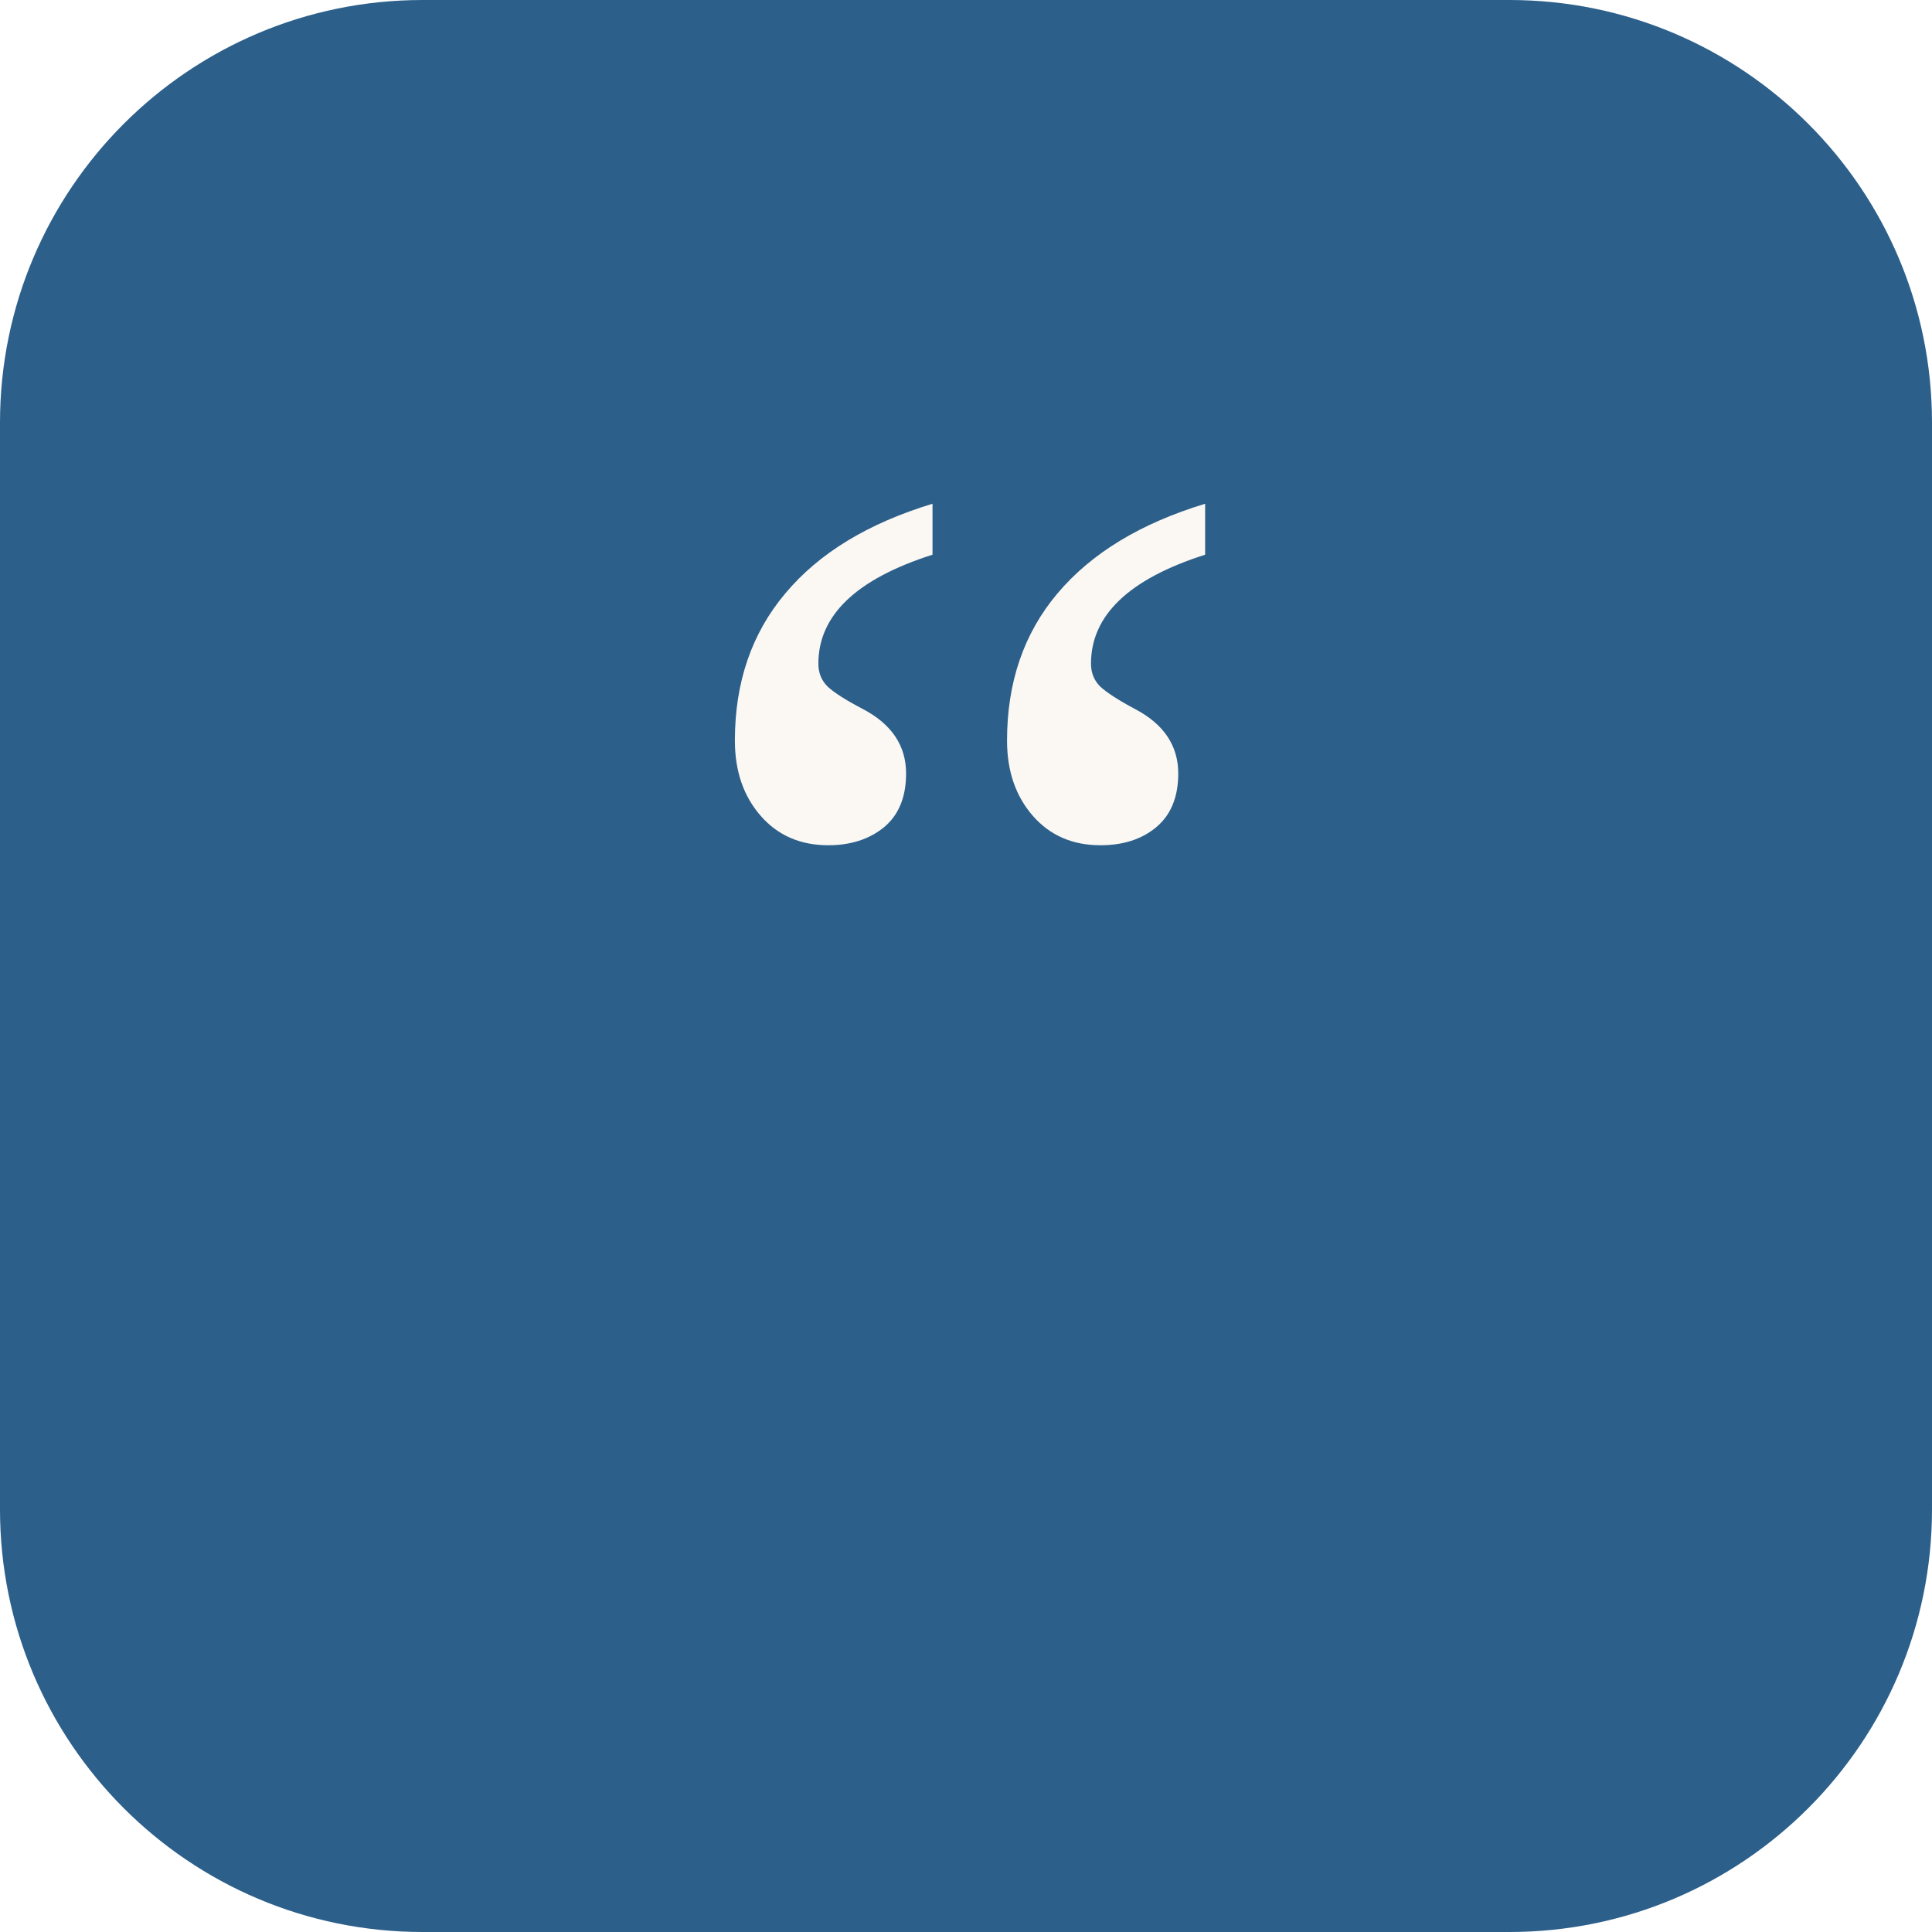
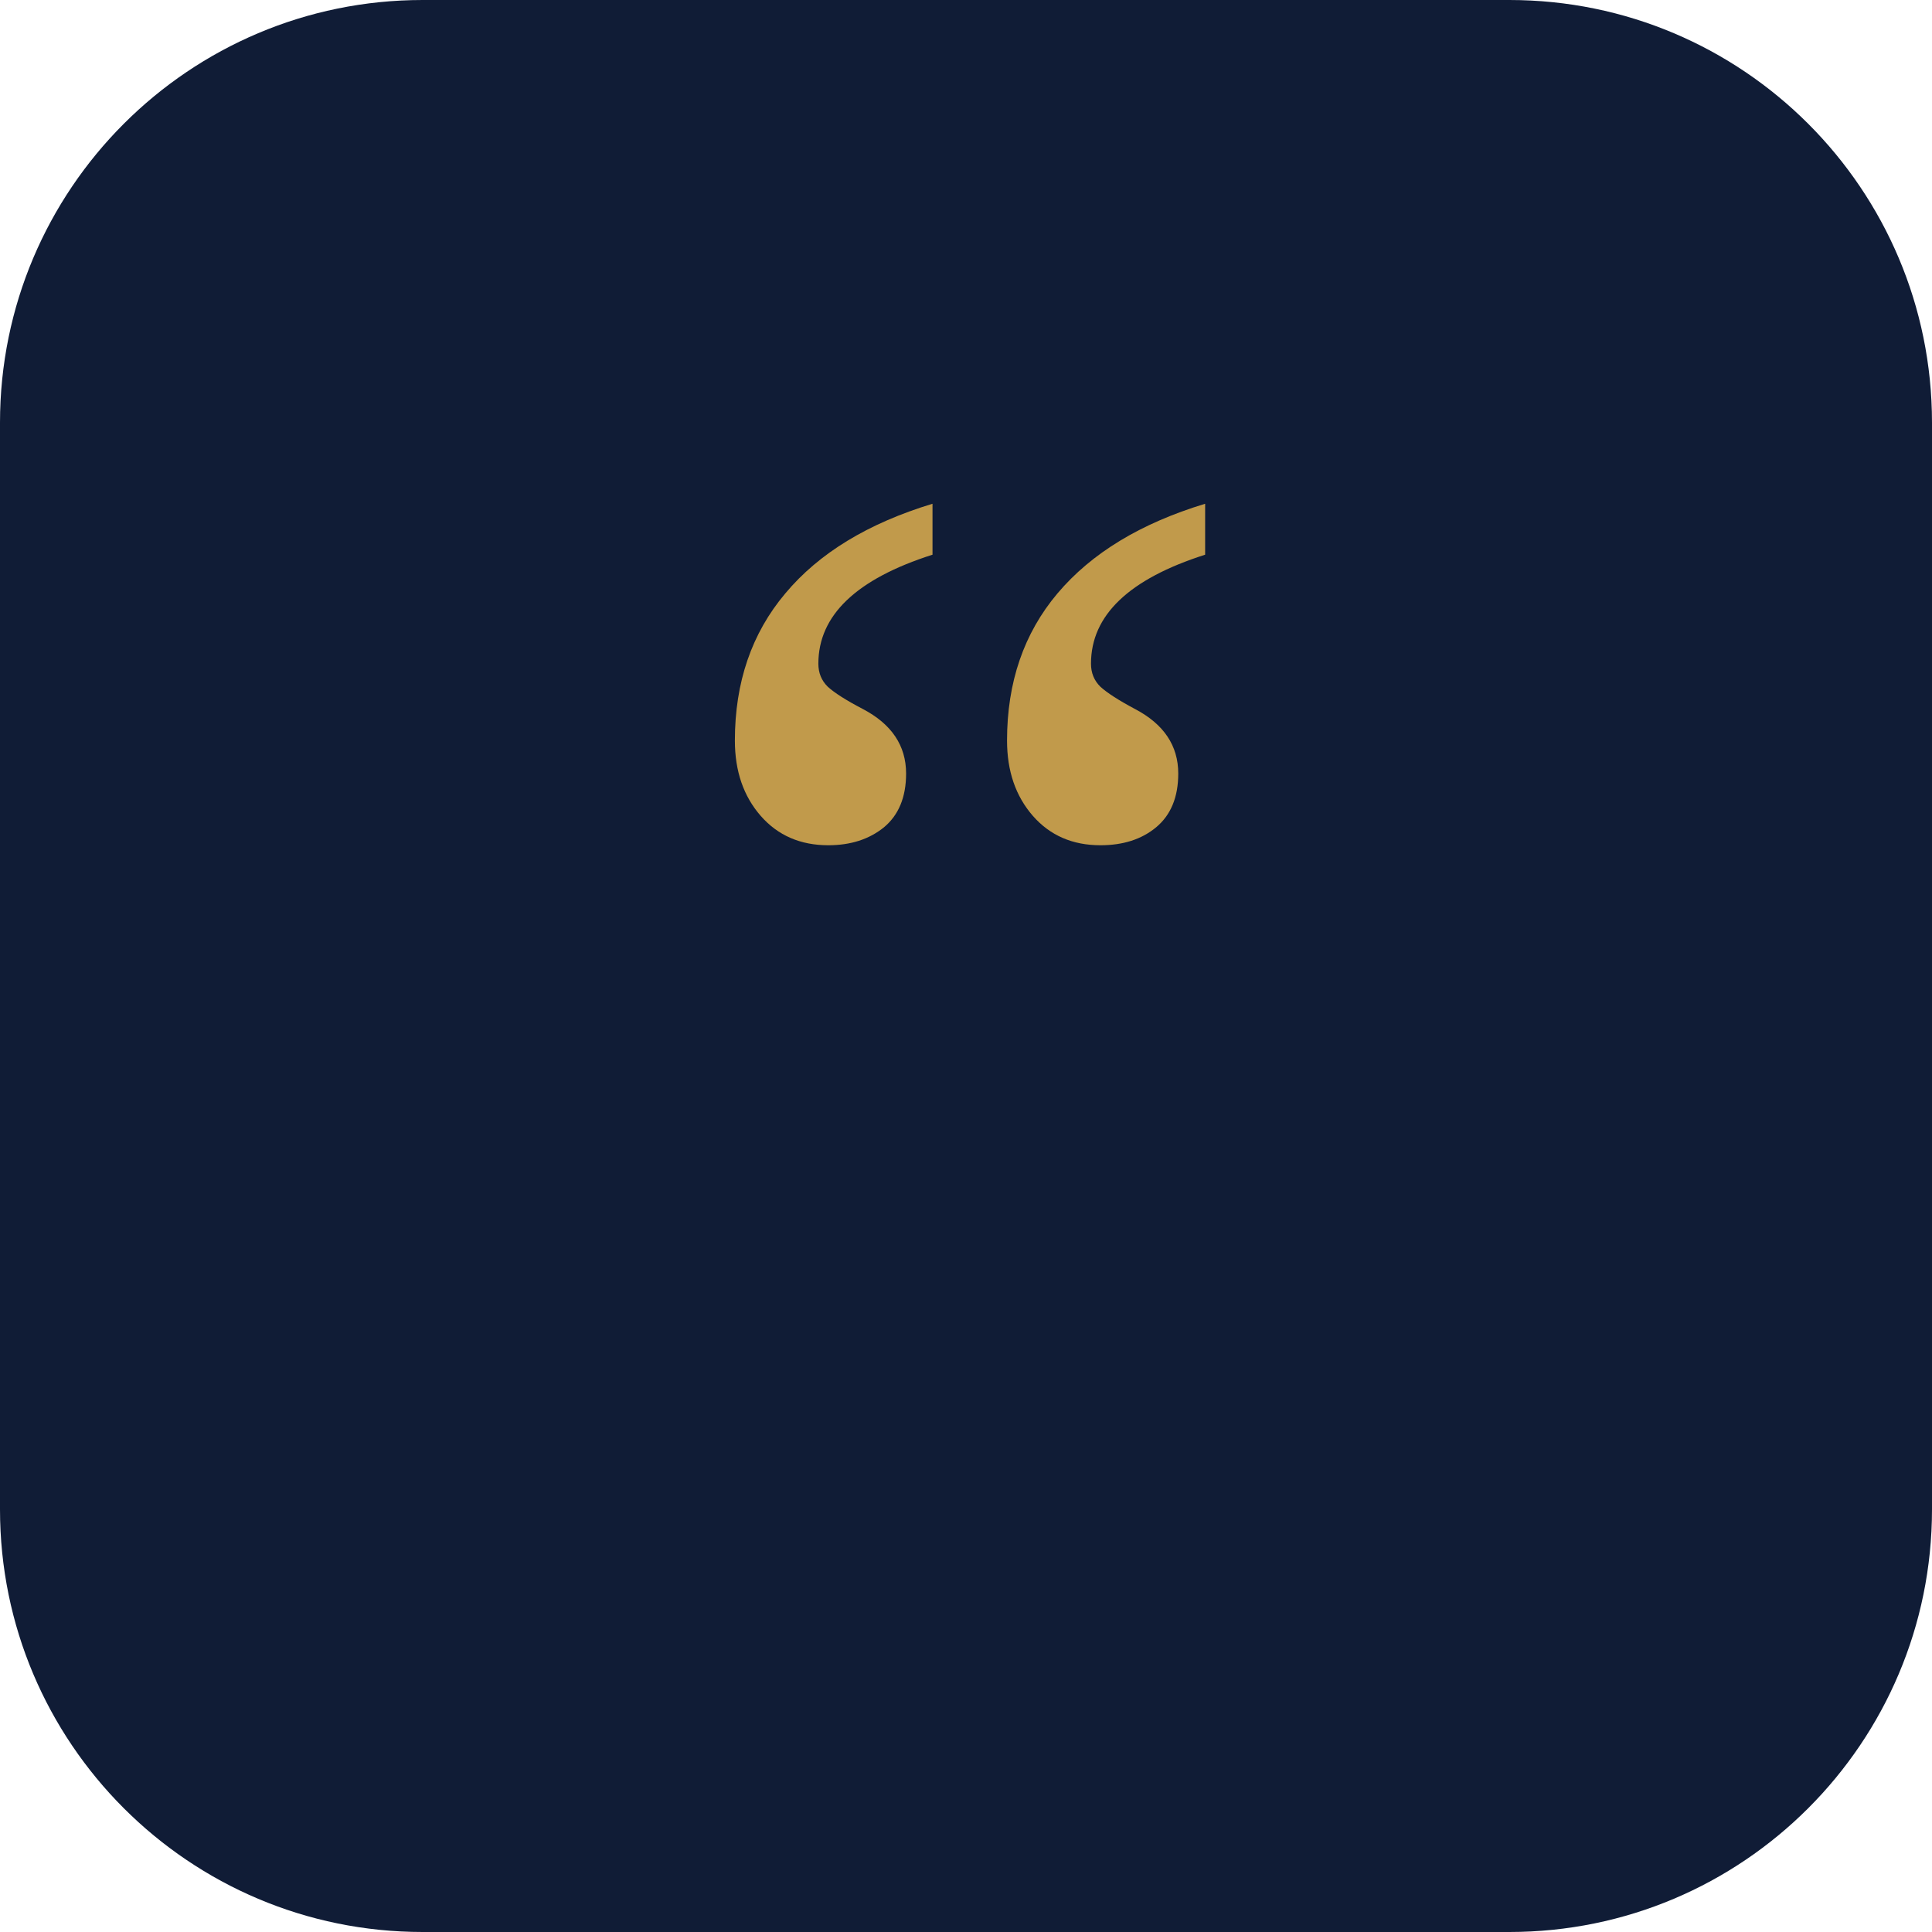
<svg xmlns="http://www.w3.org/2000/svg" viewBox="0 0 64 64">
-   <rect width="64" height="64" rx="14" fill="#2c5f8a" />
-   <text x="32" y="46" font-family="Georgia, 'Times New Roman', serif" font-size="44" fill="#fbf8f3" text-anchor="middle">“</text>
+   <rect width="64" height="64" rx="14" fill="#101c36" />
+   <text x="32" y="46" font-family="Georgia, 'Times New Roman', serif" font-size="44" fill="#c19a4b" text-anchor="middle">“</text>
</svg>
